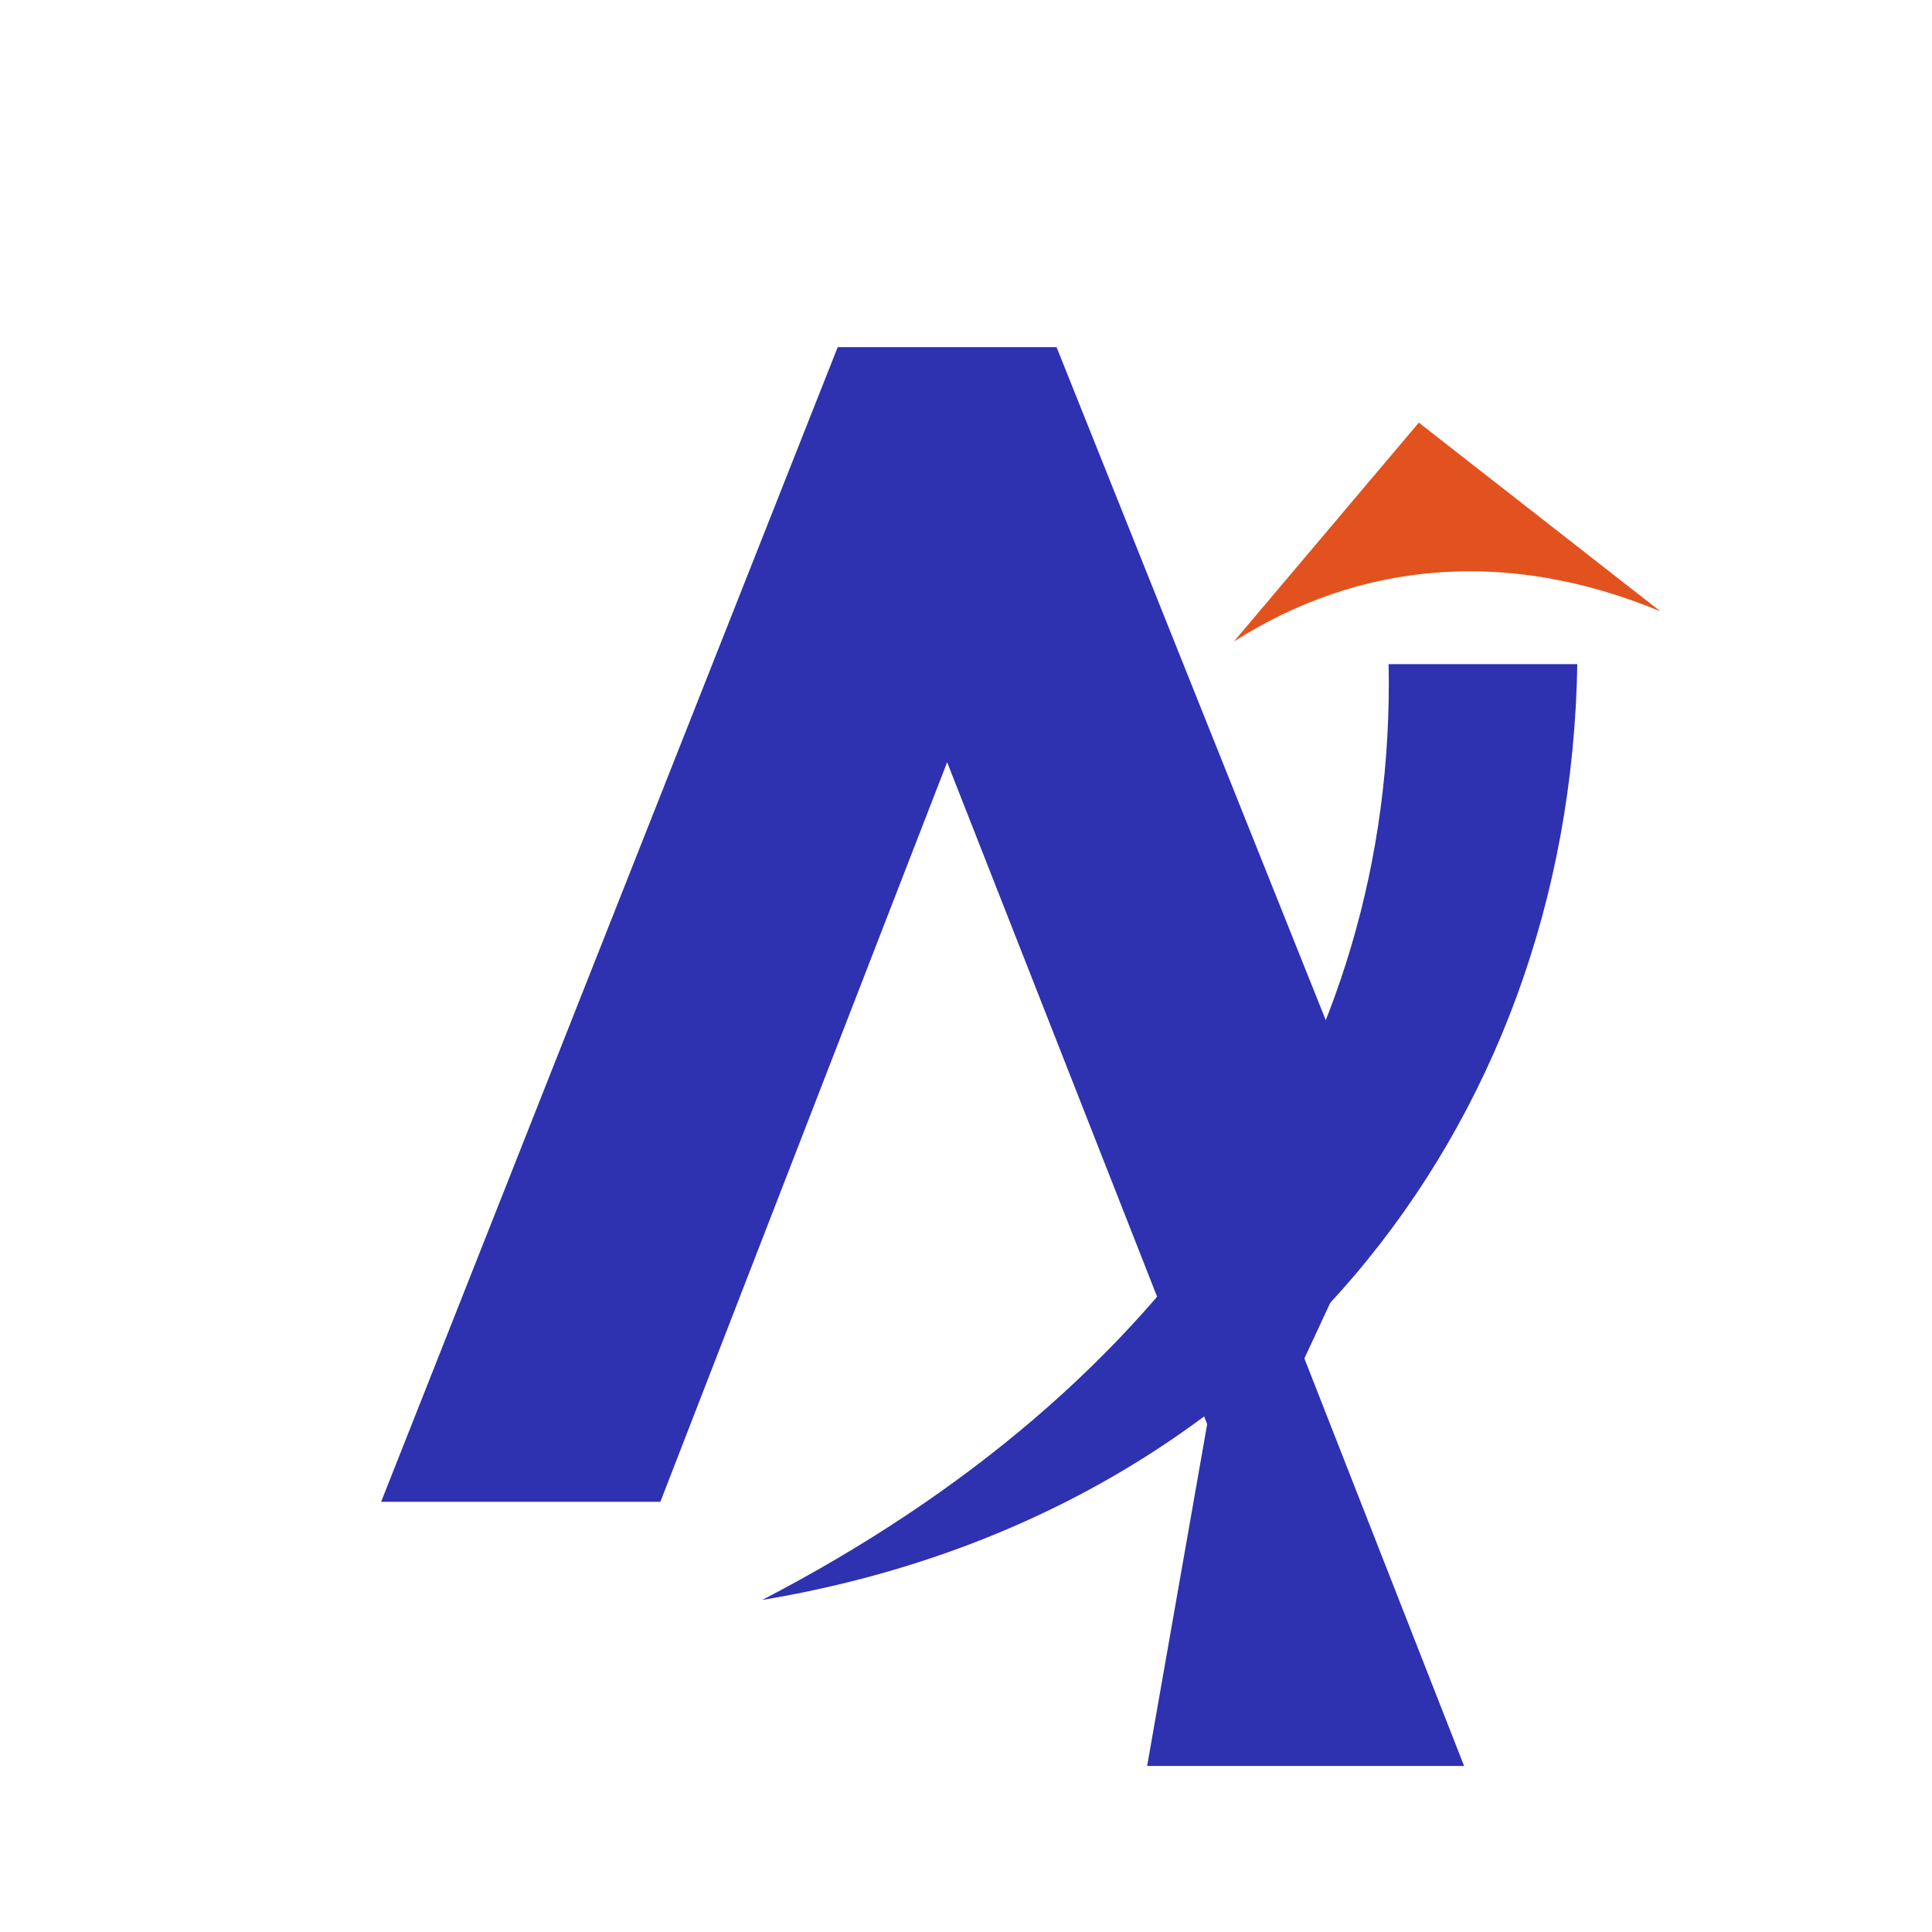
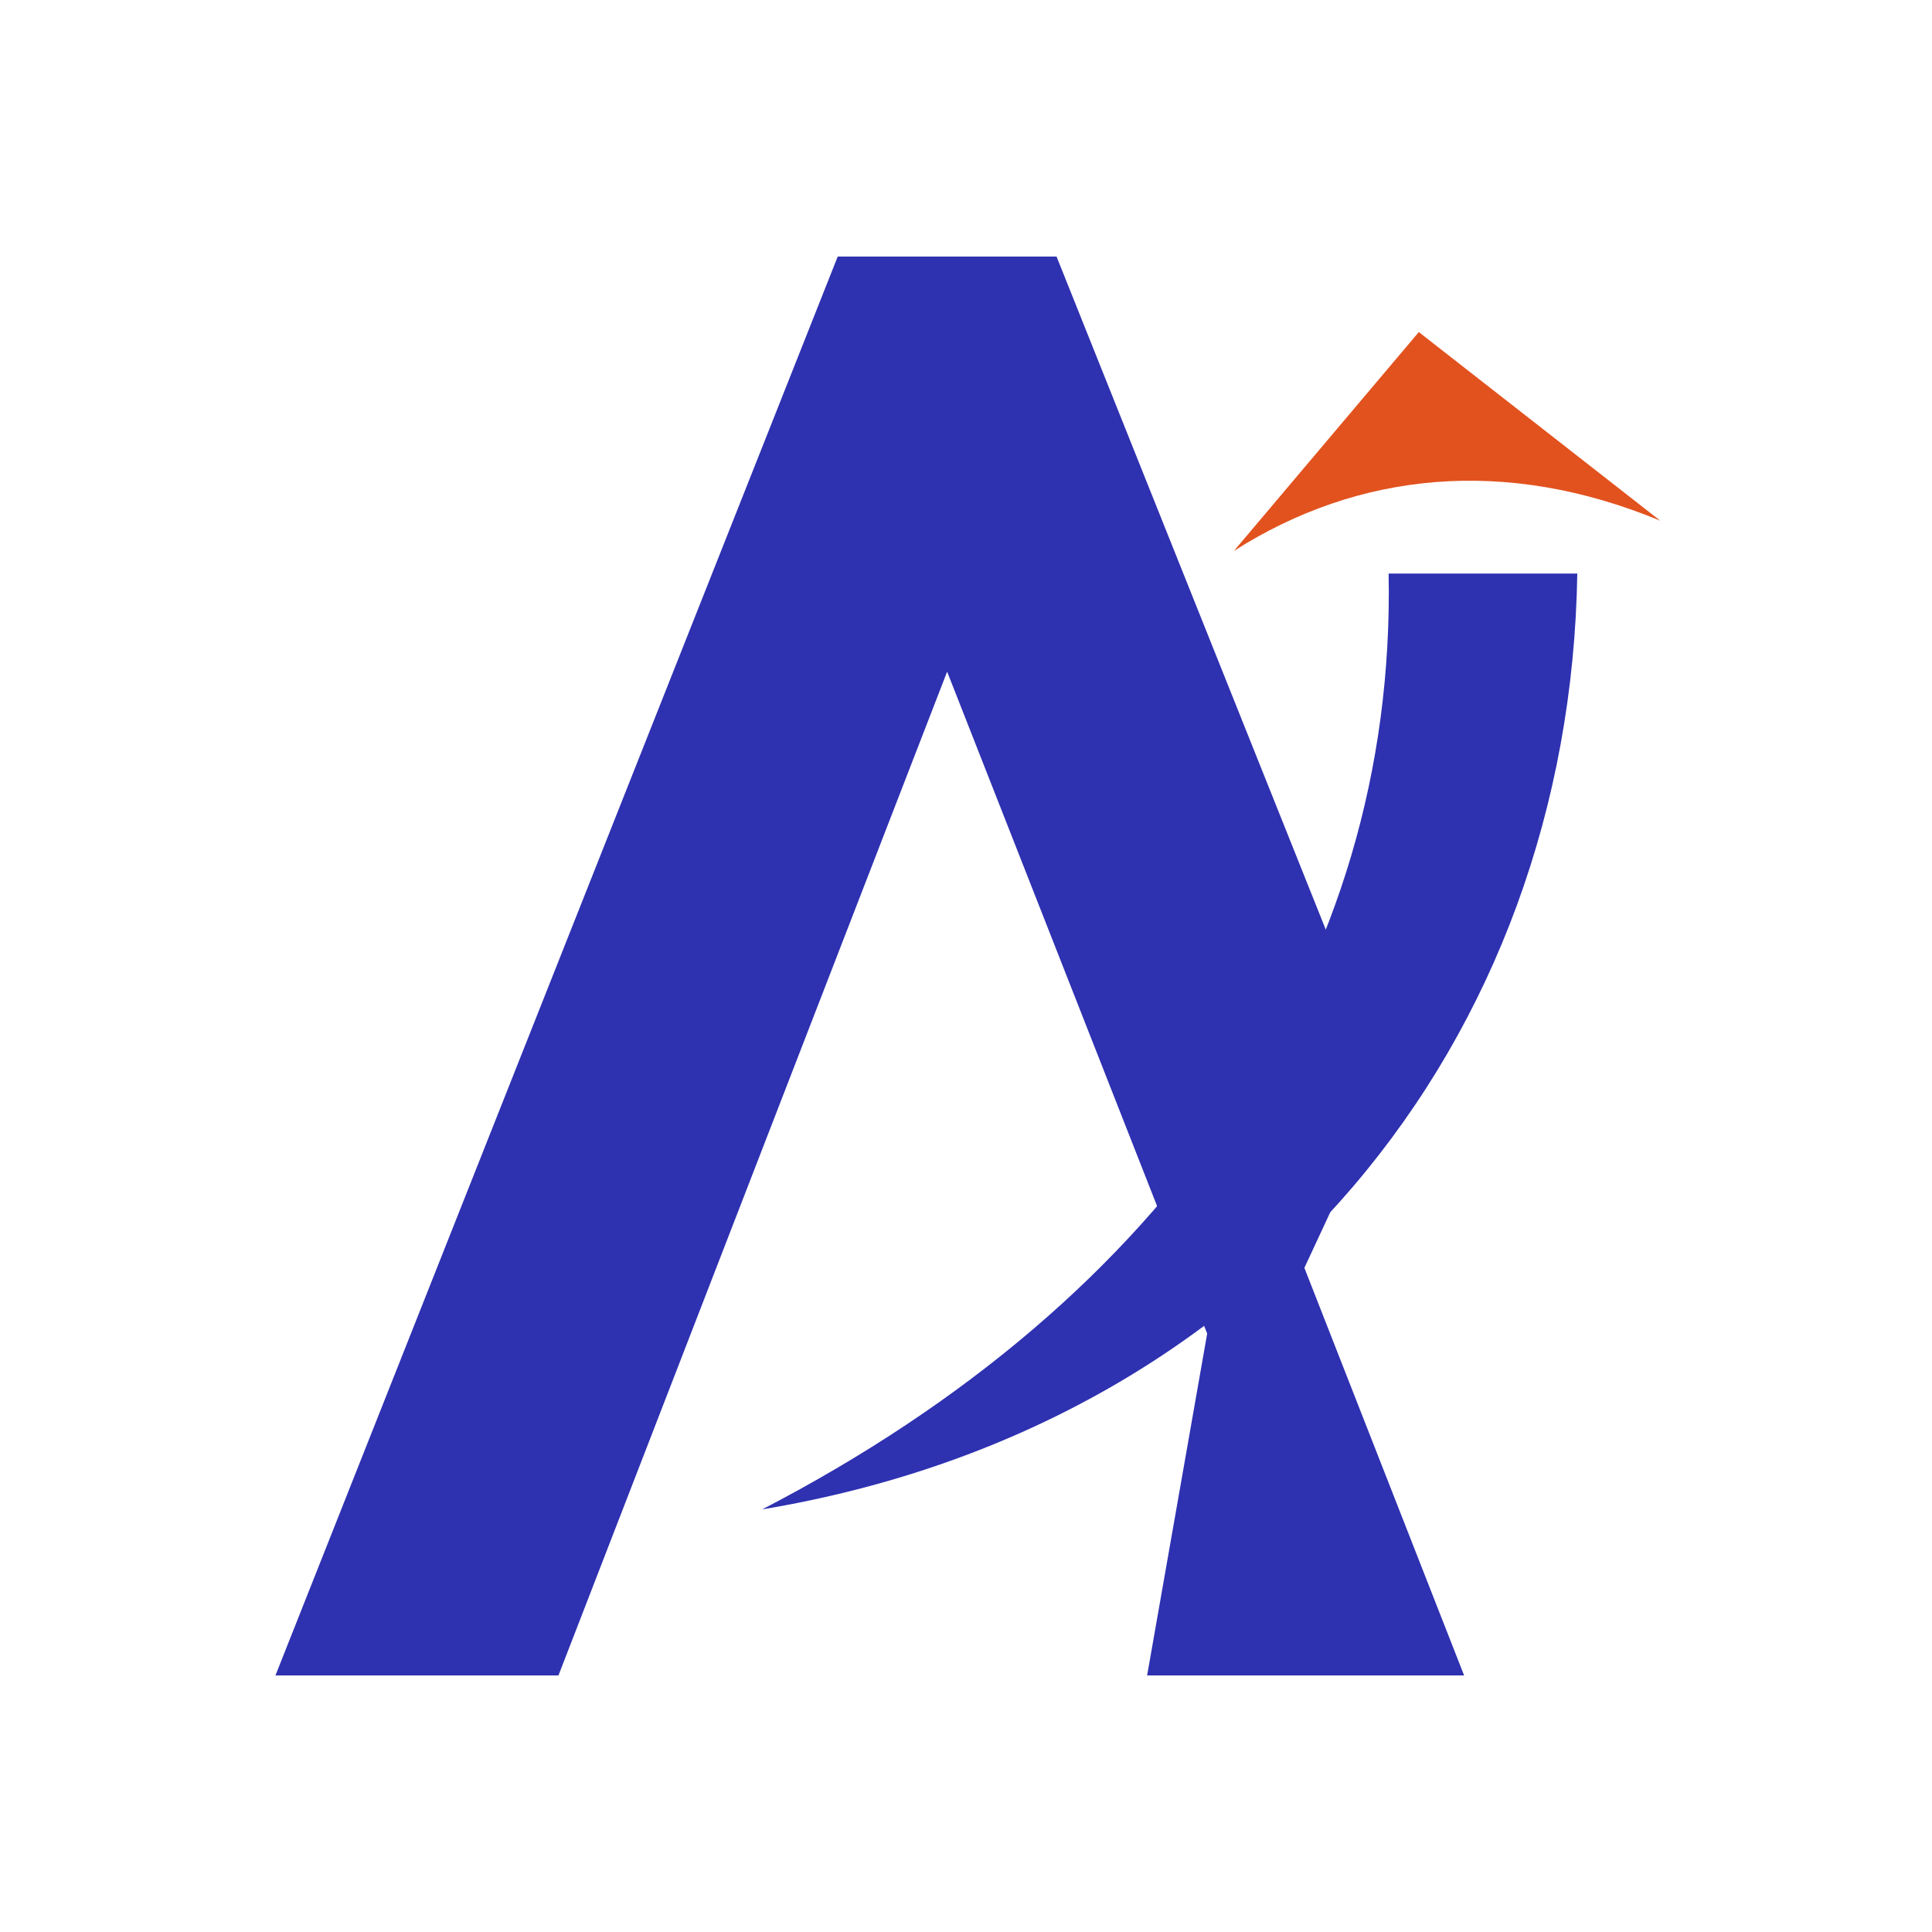
<svg xmlns="http://www.w3.org/2000/svg" viewBox="0 0 512 512" role="img" aria-label="Ápice">
-   <g fill="#2E31B0">
-     <path d="M222 92h58l88 220-40 86-77-196-76 196h-74z" />
-     <path d="M330 320l58 148h-84z" />
-     <path d="M368 176c2 104-58 192-166 248 132-22 214-124 216-248z" />
+   <g transform="translate(0 -24)">
+     <g fill="#2E31B0">
+       <path d="M222 92h58l88 220-40 86-77-196-103 266h-75z" />
+       <path d="M330 320l58 148h-84z" />
+       <path d="M368 176c2 104-58 192-166 248 132-22 214-124 216-248z" />
+     </g>
+     <path fill="#E2521E" d="M376 112l64 50c-41-17-80-13-113 8z" />
  </g>
-   <path fill="#E2521E" d="M376 112l64 50c-41-17-80-13-113 8z" />
</svg>
